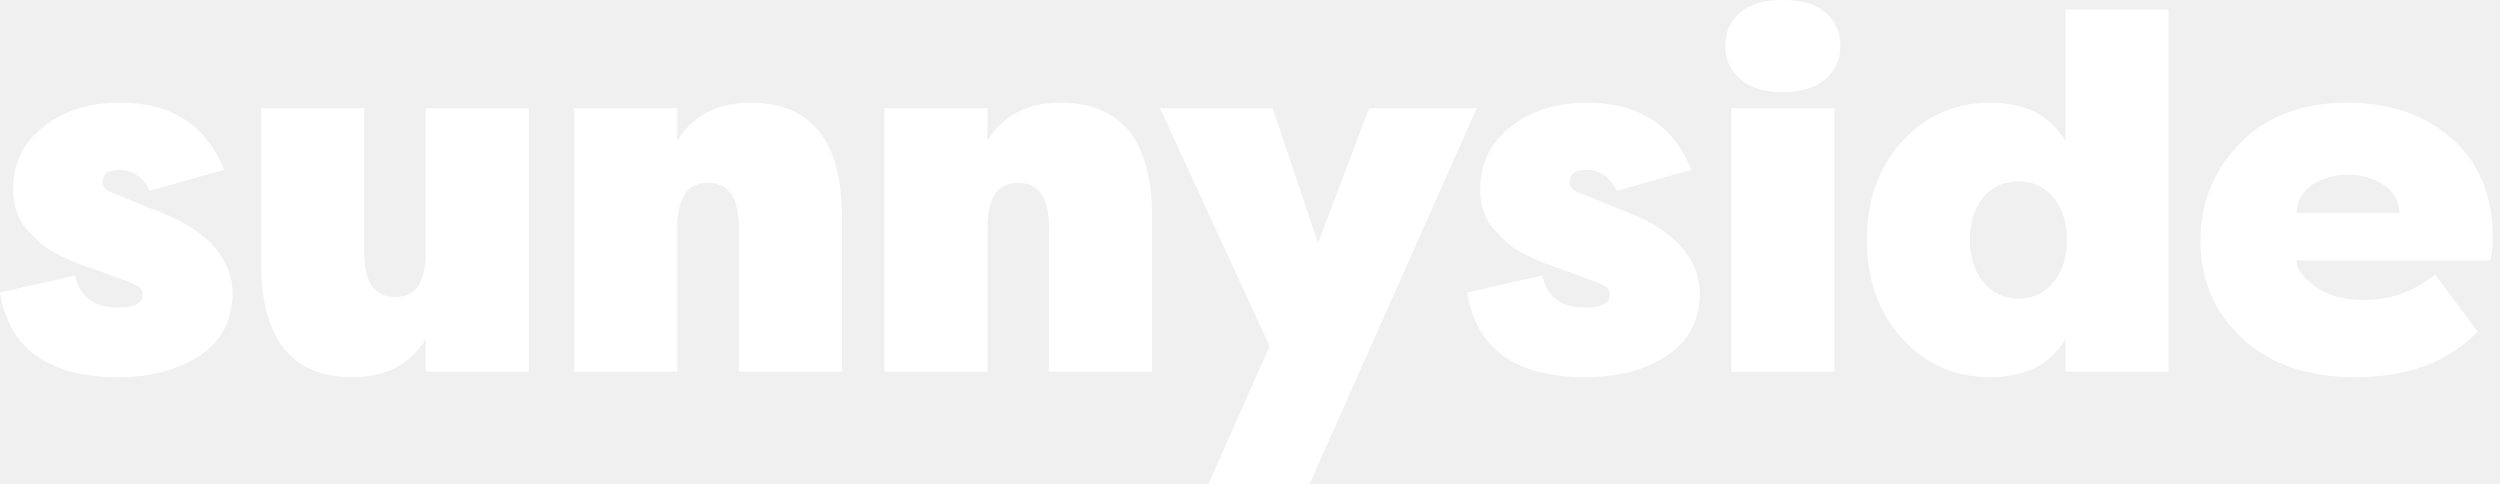
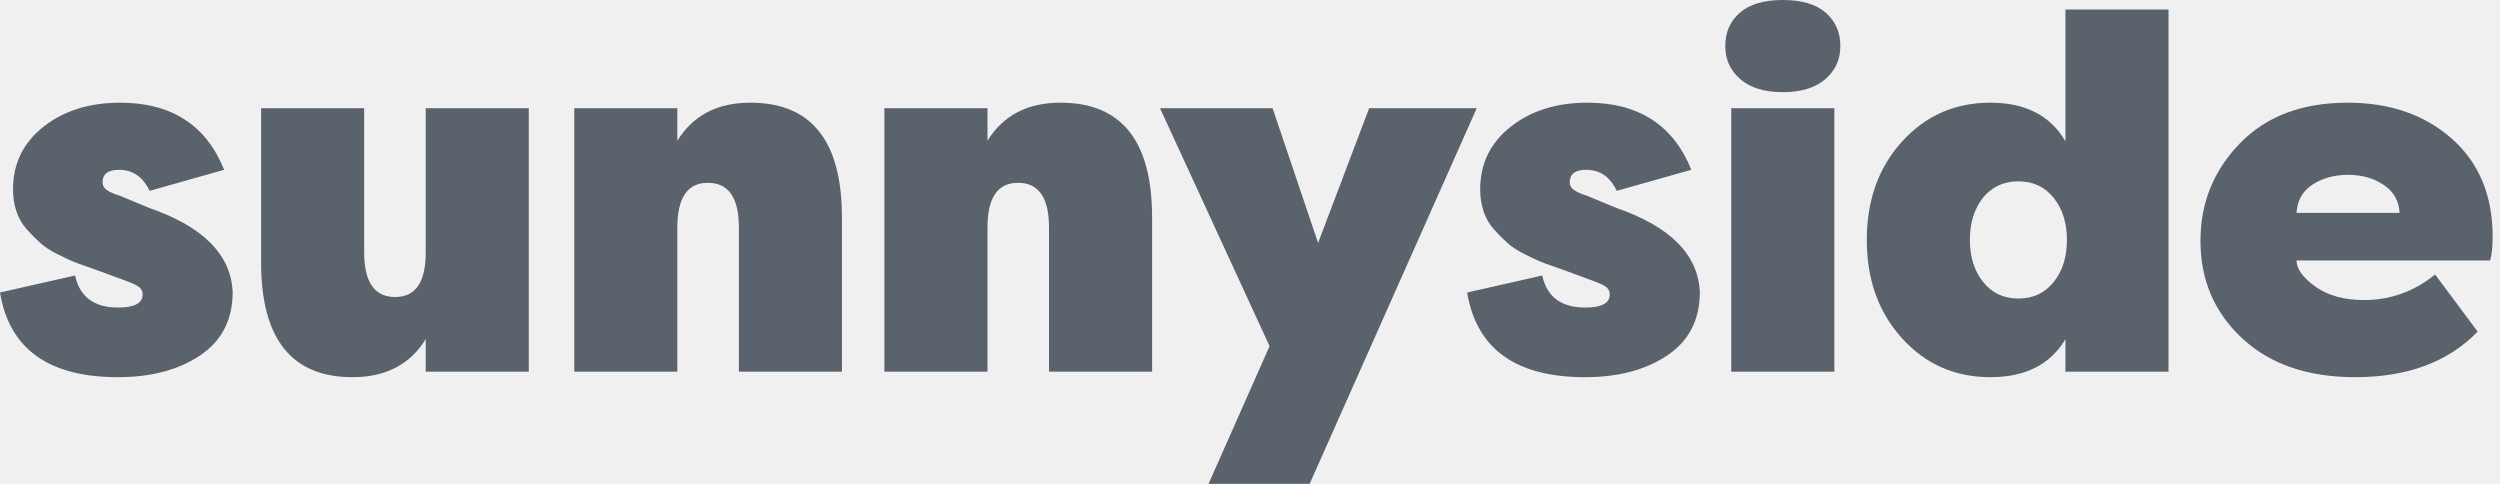
<svg xmlns="http://www.w3.org/2000/svg" width="124" height="24">
-   <path d="M5.857 18.708c1.638 0 2.995-.36 4.07-1.08 1.075-.721 1.613-1.769 1.613-3.144-.083-1.855-1.464-3.246-4.144-4.173l-1.44-.597c-.314-.1-.538-.198-.67-.298a.45.45 0 01-.198-.373c0-.414.273-.62.819-.62.678 0 1.182.347 1.513 1.043l3.698-1.044c-.893-2.22-2.614-3.329-5.162-3.329-1.522 0-2.788.398-3.797 1.193C1.15 7.08.645 8.116.645 9.39c0 .398.058.766.174 1.106.116.34.29.638.521.894.232.257.455.48.67.671.215.19.488.369.82.534.33.166.582.286.756.36.174.075.41.162.707.261l.422.15 1.49.546c.363.133.6.244.707.335a.449.449 0 01.16.36c0 .431-.404.647-1.215.647-1.191 0-1.903-.53-2.134-1.59L0 14.509c.463 2.8 2.416 4.2 5.857 4.2zm11.636 0c1.638 0 2.845-.63 3.623-1.888v1.615h5.112V5.366h-5.112v7.156c0 1.474-.505 2.21-1.514 2.21-1.026 0-1.539-.736-1.539-2.21V5.366h-5.112v7.653c0 3.793 1.514 5.69 4.542 5.69zm16.103-.273V11.28c0-1.475.504-2.212 1.513-2.212 1.026 0 1.54.737 1.54 2.212v7.155h5.111v-7.652c0-3.793-1.513-5.69-4.541-5.69-1.638 0-2.846.63-3.623 1.888V5.366h-5.113v13.069h5.113zm15.383 0V11.28c0-1.475.504-2.212 1.514-2.212 1.025 0 1.538.737 1.538 2.212v7.155h5.113v-7.652c0-3.793-1.514-5.69-4.542-5.69-1.638 0-2.846.63-3.623 1.888V5.366h-5.113v13.069h5.113zM64.958 24l8.289-18.634H67.91l-2.532 6.684-2.258-6.684h-5.584l5.435 11.802L59.944 24h5.014zm13.67-5.292c1.638 0 2.995-.36 4.07-1.08 1.076-.721 1.614-1.769 1.614-3.144-.083-1.855-1.465-3.246-4.145-4.173l-1.44-.597c-.314-.1-.537-.198-.67-.298a.45.45 0 01-.198-.373c0-.414.273-.62.819-.62.678 0 1.183.347 1.514 1.043l3.698-1.044c-.894-2.22-2.614-3.329-5.162-3.329-1.522 0-2.788.398-3.797 1.193-1.01.795-1.514 1.83-1.514 3.105 0 .398.058.766.173 1.106.116.34.29.638.522.894.231.257.455.48.67.671.215.19.488.369.819.534.33.166.583.286.757.36.173.075.41.162.707.261l.422.15 1.489.546c.364.133.6.244.707.335a.449.449 0 01.161.36c0 .431-.405.647-1.216.647-1.19 0-1.902-.53-2.134-1.59l-3.723.844c.464 2.8 2.416 4.2 5.857 4.2zm9.8-14.137c.91 0 1.613-.215 2.11-.646.495-.43.744-.977.744-1.64 0-.678-.24-1.23-.72-1.651C90.082.21 89.371 0 88.428 0c-.943 0-1.655.211-2.135.634-.48.422-.72.973-.72 1.652 0 .662.249 1.209.745 1.64.497.43 1.2.645 2.11.645zm2.556 13.864V5.366H85.87v13.069h5.113zm7.74.273c1.737 0 2.977-.63 3.722-1.888v1.615h5.112V.472h-5.112v6.534c-.745-1.275-1.985-1.913-3.723-1.913-1.753 0-3.214.642-4.38 1.926-1.166 1.283-1.75 2.91-1.75 4.882 0 1.97.584 3.598 1.75 4.882 1.166 1.283 2.627 1.925 4.38 1.925zm1.39-3.9c-.729 0-1.312-.274-1.75-.82-.439-.547-.658-1.243-.658-2.087 0-.845.215-1.54.645-2.087.447-.547 1.034-.82 1.762-.82s1.311.273 1.75.82c.438.546.657 1.242.657 2.087 0 .844-.219 1.54-.657 2.087-.439.546-1.022.82-1.75.82zm16.698 3.9c2.597 0 4.624-.754 6.08-2.26l-2.11-2.833c-1.042.845-2.217 1.267-3.524 1.267-.992 0-1.799-.224-2.42-.67-.62-.448-.93-.879-.93-1.293h9.604c.083-.298.124-.687.124-1.167 0-2.054-.674-3.677-2.022-4.87-1.349-1.193-3.073-1.789-5.175-1.789-2.25 0-4.028.671-5.335 2.013-1.307 1.341-1.961 2.956-1.961 4.844 0 1.938.69 3.549 2.072 4.833 1.382 1.283 3.247 1.925 5.597 1.925zm2.208-8.149h-5.112c.033-.613.298-1.08.794-1.404.496-.323 1.084-.484 1.762-.484.678 0 1.266.165 1.762.497.497.331.761.795.794 1.391z" fill="#FFF" fill-rule="nonzero" />
+   <path d="M5.857 18.708c1.638 0 2.995-.36 4.07-1.08 1.075-.721 1.613-1.769 1.613-3.144-.083-1.855-1.464-3.246-4.144-4.173l-1.44-.597c-.314-.1-.538-.198-.67-.298a.45.45 0 01-.198-.373c0-.414.273-.62.819-.62.678 0 1.182.347 1.513 1.043l3.698-1.044c-.893-2.22-2.614-3.329-5.162-3.329-1.522 0-2.788.398-3.797 1.193C1.15 7.08.645 8.116.645 9.39c0 .398.058.766.174 1.106.116.34.29.638.521.894.232.257.455.48.67.671.215.19.488.369.82.534.33.166.582.286.756.36.174.075.41.162.707.261l.422.15 1.49.546c.363.133.6.244.707.335a.449.449 0 01.16.36c0 .431-.404.647-1.215.647-1.191 0-1.903-.53-2.134-1.59L0 14.509c.463 2.8 2.416 4.2 5.857 4.2zm11.636 0c1.638 0 2.845-.63 3.623-1.888v1.615h5.112V5.366h-5.112v7.156c0 1.474-.505 2.21-1.514 2.21-1.026 0-1.539-.736-1.539-2.21V5.366h-5.112v7.653c0 3.793 1.514 5.69 4.542 5.69zm16.103-.273V11.28c0-1.475.504-2.212 1.513-2.212 1.026 0 1.54.737 1.54 2.212v7.155h5.111v-7.652c0-3.793-1.513-5.69-4.541-5.69-1.638 0-2.846.63-3.623 1.888V5.366h-5.113v13.069h5.113zm15.383 0V11.28c0-1.475.504-2.212 1.514-2.212 1.025 0 1.538.737 1.538 2.212v7.155h5.113v-7.652c0-3.793-1.514-5.69-4.542-5.69-1.638 0-2.846.63-3.623 1.888V5.366h-5.113v13.069h5.113zM64.958 24l8.289-18.634H67.91l-2.532 6.684-2.258-6.684h-5.584l5.435 11.802L59.944 24h5.014zm13.67-5.292c1.638 0 2.995-.36 4.07-1.08 1.076-.721 1.614-1.769 1.614-3.144-.083-1.855-1.465-3.246-4.145-4.173l-1.44-.597c-.314-.1-.537-.198-.67-.298a.45.45 0 01-.198-.373c0-.414.273-.62.819-.62.678 0 1.183.347 1.514 1.043l3.698-1.044c-.894-2.22-2.614-3.329-5.162-3.329-1.522 0-2.788.398-3.797 1.193-1.01.795-1.514 1.83-1.514 3.105 0 .398.058.766.173 1.106.116.34.29.638.522.894.231.257.455.48.67.671.215.19.488.369.819.534.33.166.583.286.757.36.173.075.41.162.707.261l.422.15 1.489.546c.364.133.6.244.707.335a.449.449 0 01.161.36c0 .431-.405.647-1.216.647-1.19 0-1.902-.53-2.134-1.59l-3.723.844c.464 2.8 2.416 4.2 5.857 4.2zm9.8-14.137c.91 0 1.613-.215 2.11-.646.495-.43.744-.977.744-1.64 0-.678-.24-1.23-.72-1.651C90.082.21 89.371 0 88.428 0c-.943 0-1.655.211-2.135.634-.48.422-.72.973-.72 1.652 0 .662.249 1.209.745 1.64.497.43 1.2.645 2.11.645zm2.556 13.864V5.366H85.87v13.069h5.113zm7.74.273c1.737 0 2.977-.63 3.722-1.888v1.615h5.112V.472h-5.112v6.534c-.745-1.275-1.985-1.913-3.723-1.913-1.753 0-3.214.642-4.38 1.926-1.166 1.283-1.75 2.91-1.75 4.882 0 1.97.584 3.598 1.75 4.882 1.166 1.283 2.627 1.925 4.38 1.925zm1.39-3.9c-.729 0-1.312-.274-1.75-.82-.439-.547-.658-1.243-.658-2.087 0-.845.215-1.54.645-2.087.447-.547 1.034-.82 1.762-.82s1.311.273 1.75.82c.438.546.657 1.242.657 2.087 0 .844-.219 1.54-.657 2.087-.439.546-1.022.82-1.75.82zm16.698 3.9c2.597 0 4.624-.754 6.08-2.26l-2.11-2.833c-1.042.845-2.217 1.267-3.524 1.267-.992 0-1.799-.224-2.42-.67-.62-.448-.93-.879-.93-1.293h9.604c.083-.298.124-.687.124-1.167 0-2.054-.674-3.677-2.022-4.87-1.349-1.193-3.073-1.789-5.175-1.789-2.25 0-4.028.671-5.335 2.013-1.307 1.341-1.961 2.956-1.961 4.844 0 1.938.69 3.549 2.072 4.833 1.382 1.283 3.247 1.925 5.597 1.925zm2.208-8.149h-5.112c.033-.613.298-1.08.794-1.404.496-.323 1.084-.484 1.762-.484.678 0 1.266.165 1.762.497.497.331.761.795.794 1.391z" fill="#5a636c" fill-rule="nonzero" />
</svg>
